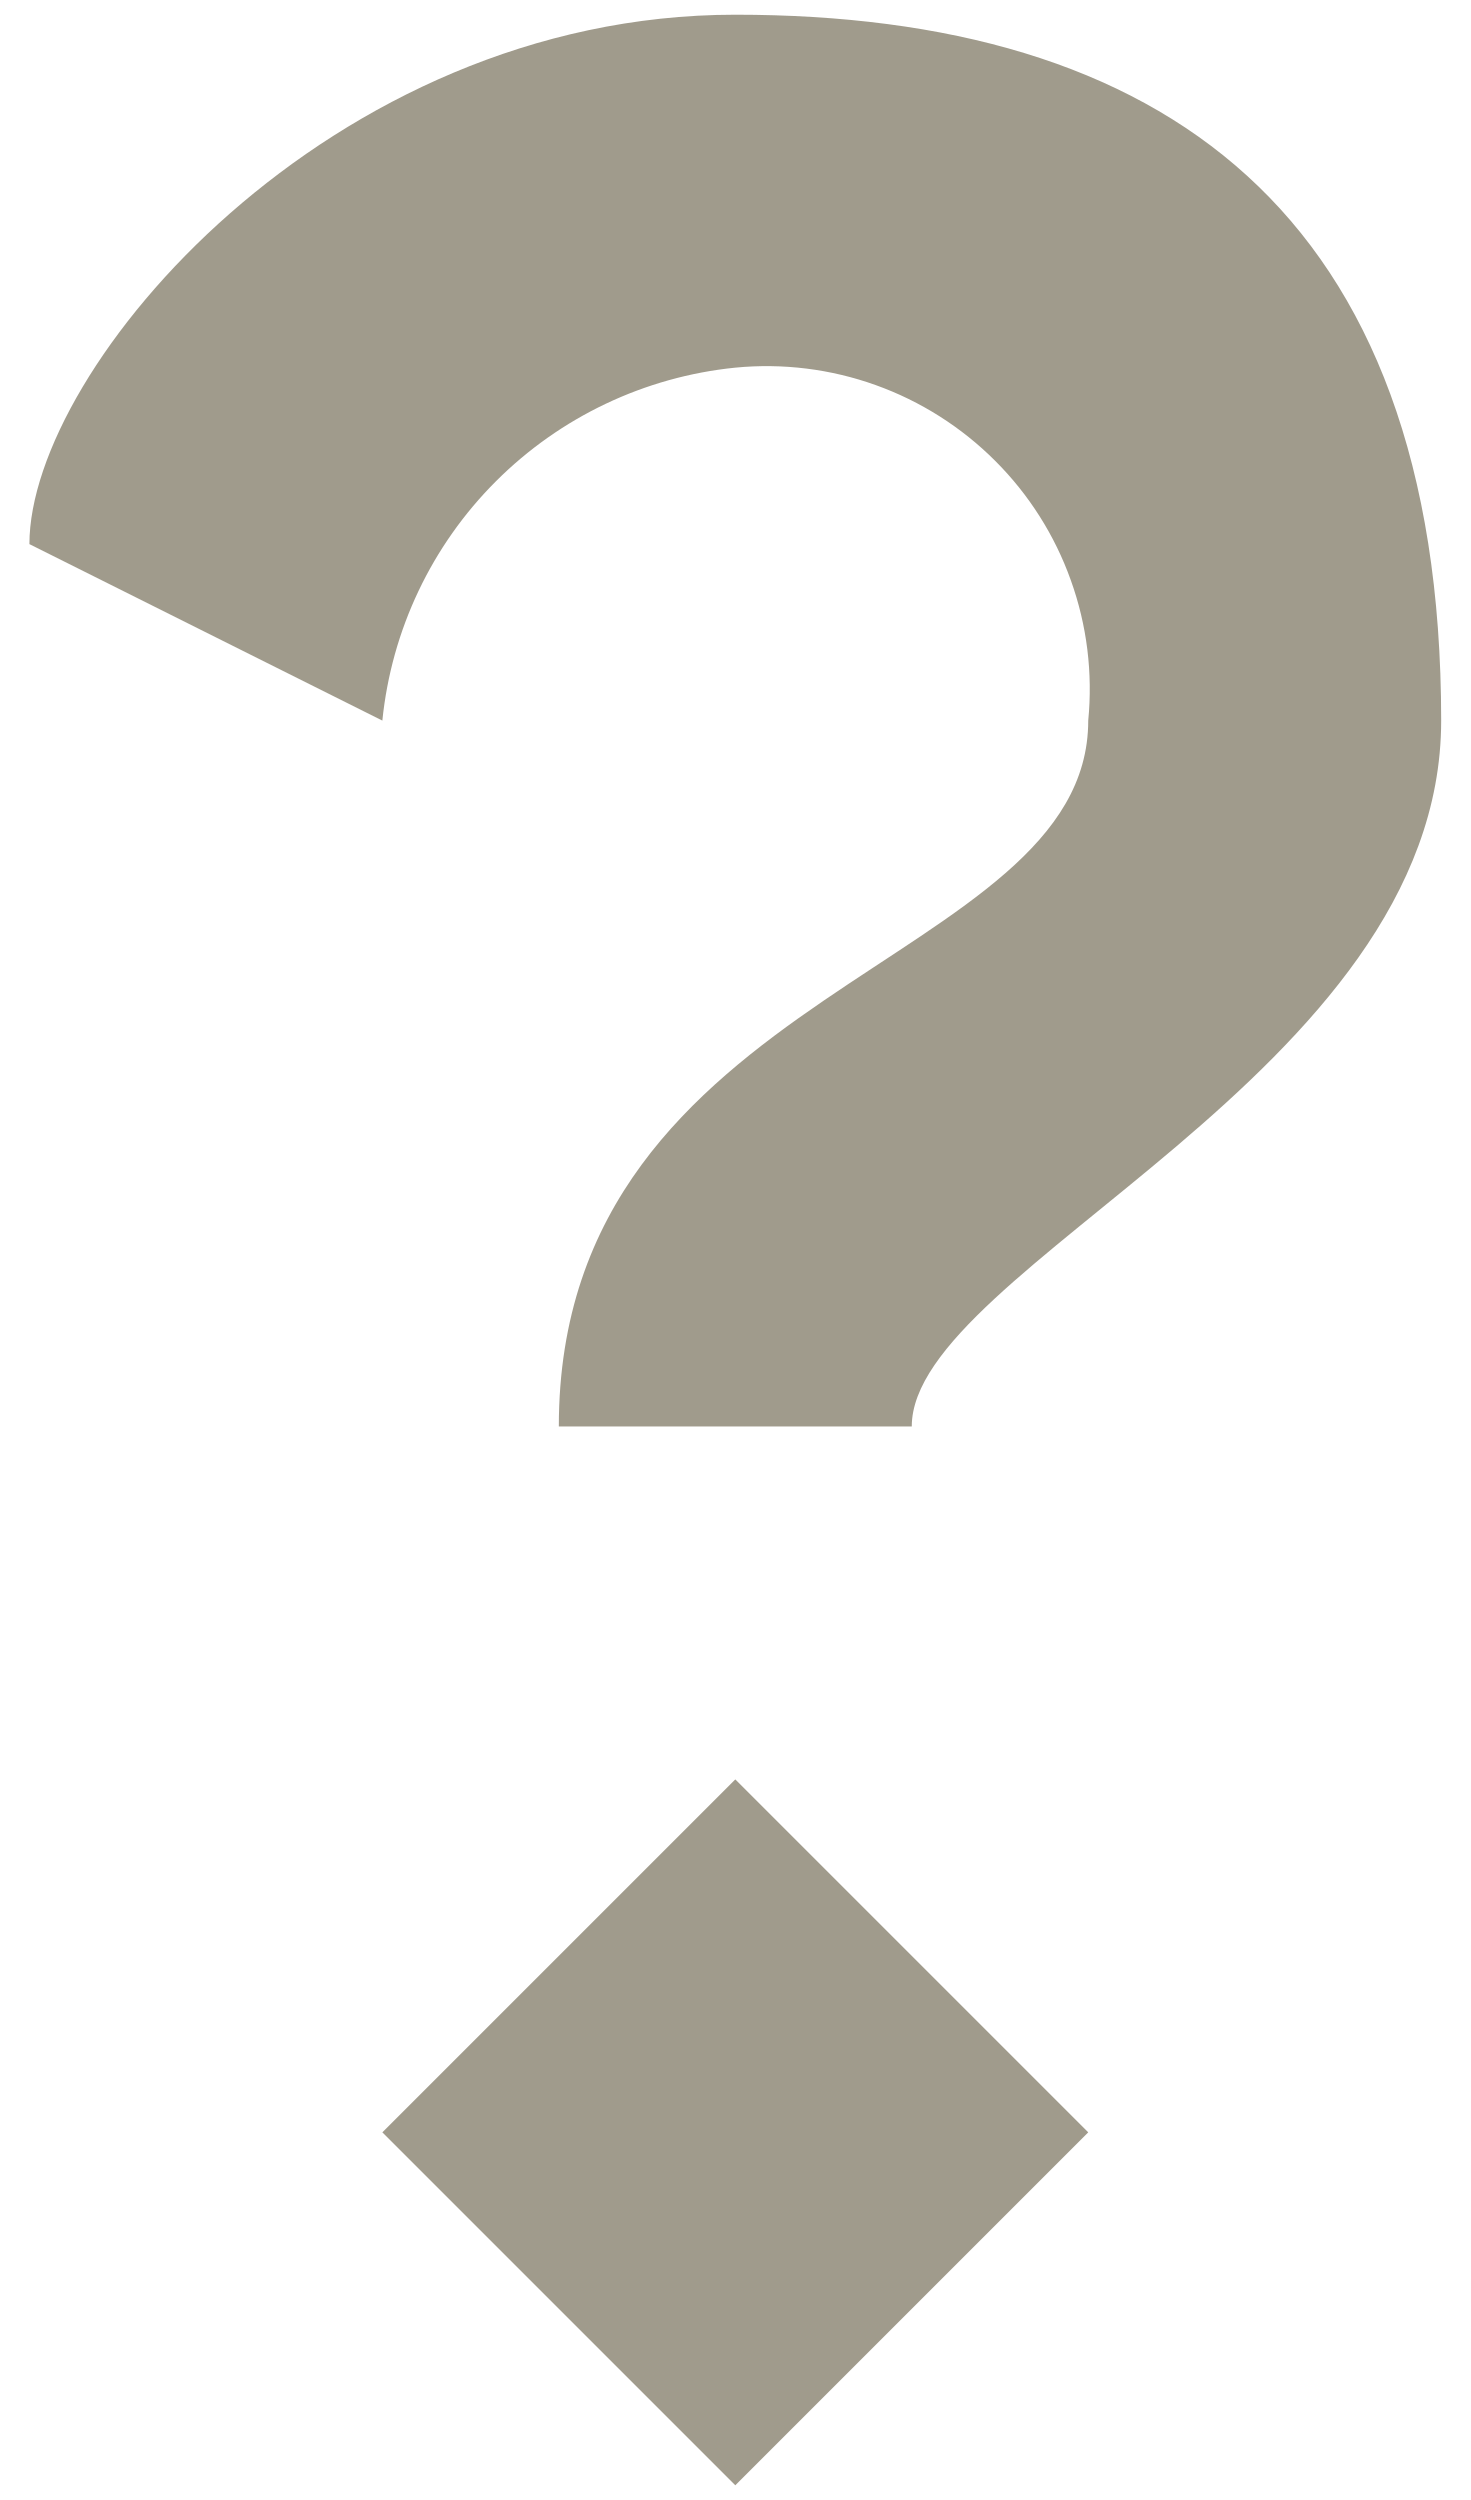
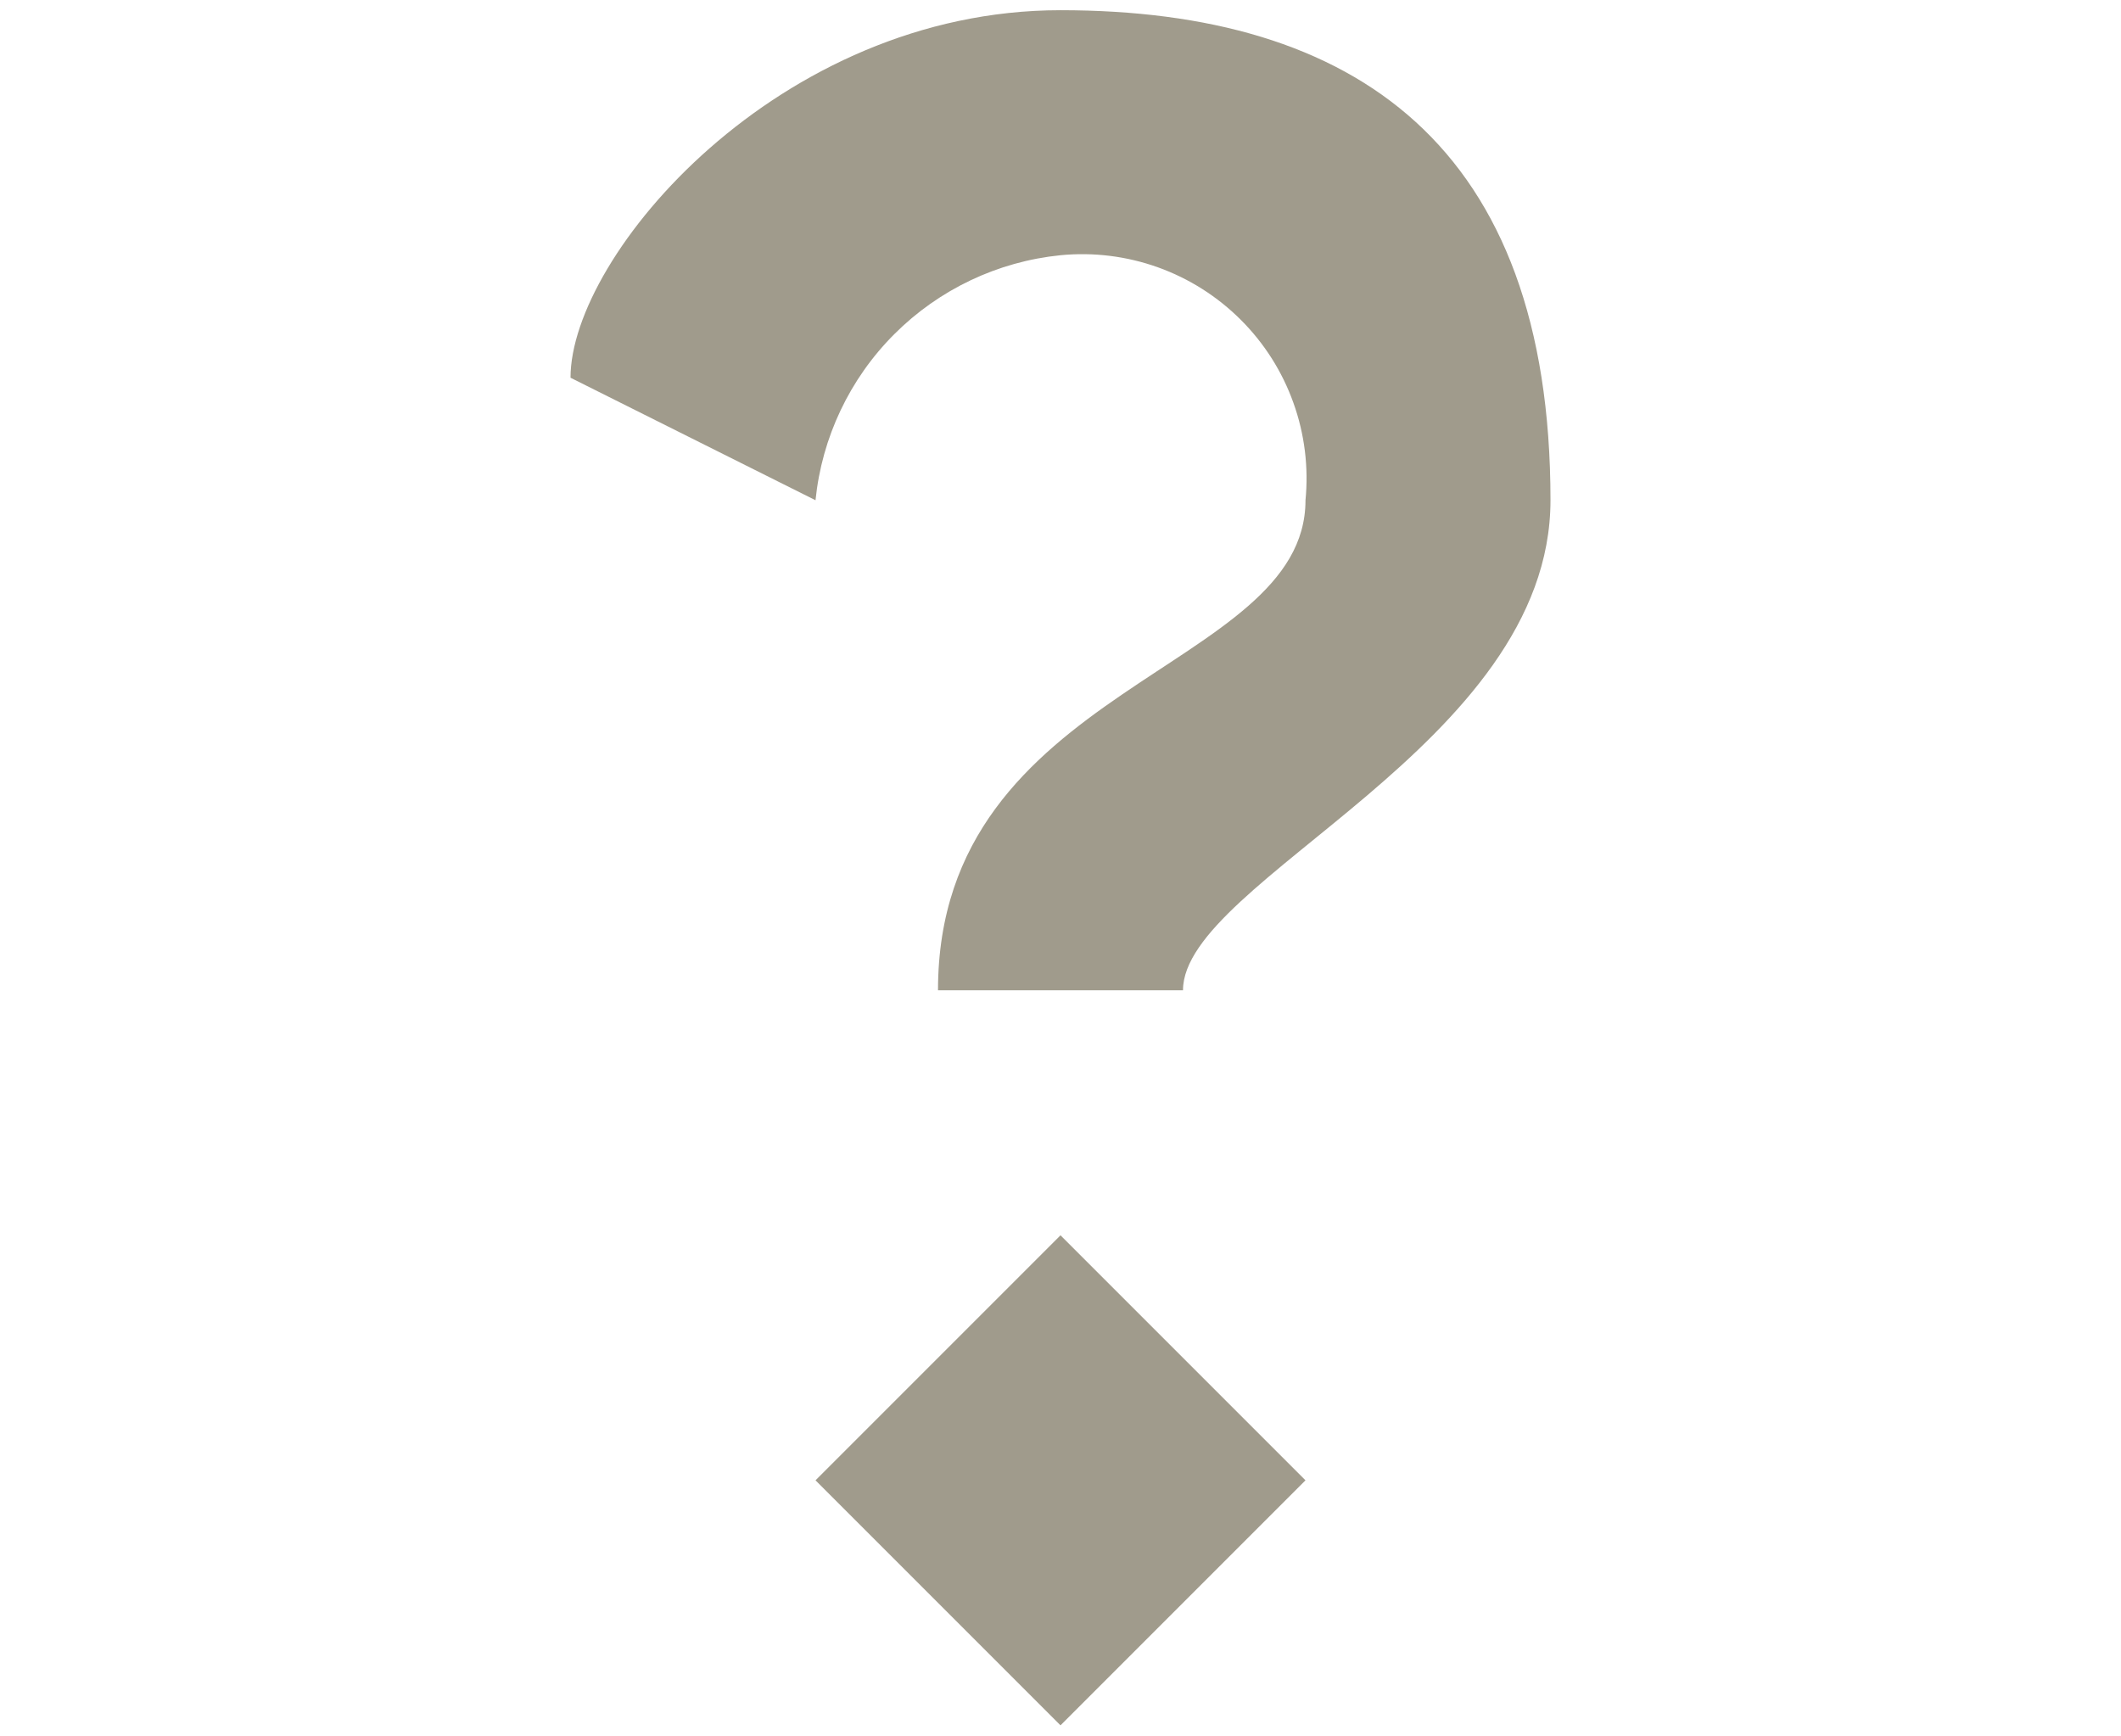
- <svg xmlns="http://www.w3.org/2000/svg" width="20" height="34" viewBox="0 0 20 34" fill="#A09B8C">
+ <svg xmlns="http://www.w3.org/2000/svg" width="11" height="9" viewBox="0 0 20 34" fill="#A09B8C">
  <path fill-rule="evenodd" clip-rule="evenodd" d="M5.2 29L10 33.8L14.8 29L10 24.2L5.2 29ZM10 0.2C4.48 0.2 0.4 5 0.4 7.4L5.2 9.8C5.325 8.569 5.87 7.419 6.745 6.545C7.62 5.67 8.77 5.124 10 5C10.646 4.937 11.298 5.018 11.909 5.237C12.52 5.456 13.075 5.808 13.534 6.267C13.993 6.725 14.345 7.28 14.563 7.891C14.783 8.502 14.863 9.154 14.8 9.8C14.8 13.16 7.6 13.4 7.6 19.4H12.4C12.4 17.24 19.6 14.6 19.6 9.8C19.6 2.84 15.76 0.2 10 0.2Z" fill="#A09B8C" />
</svg>
